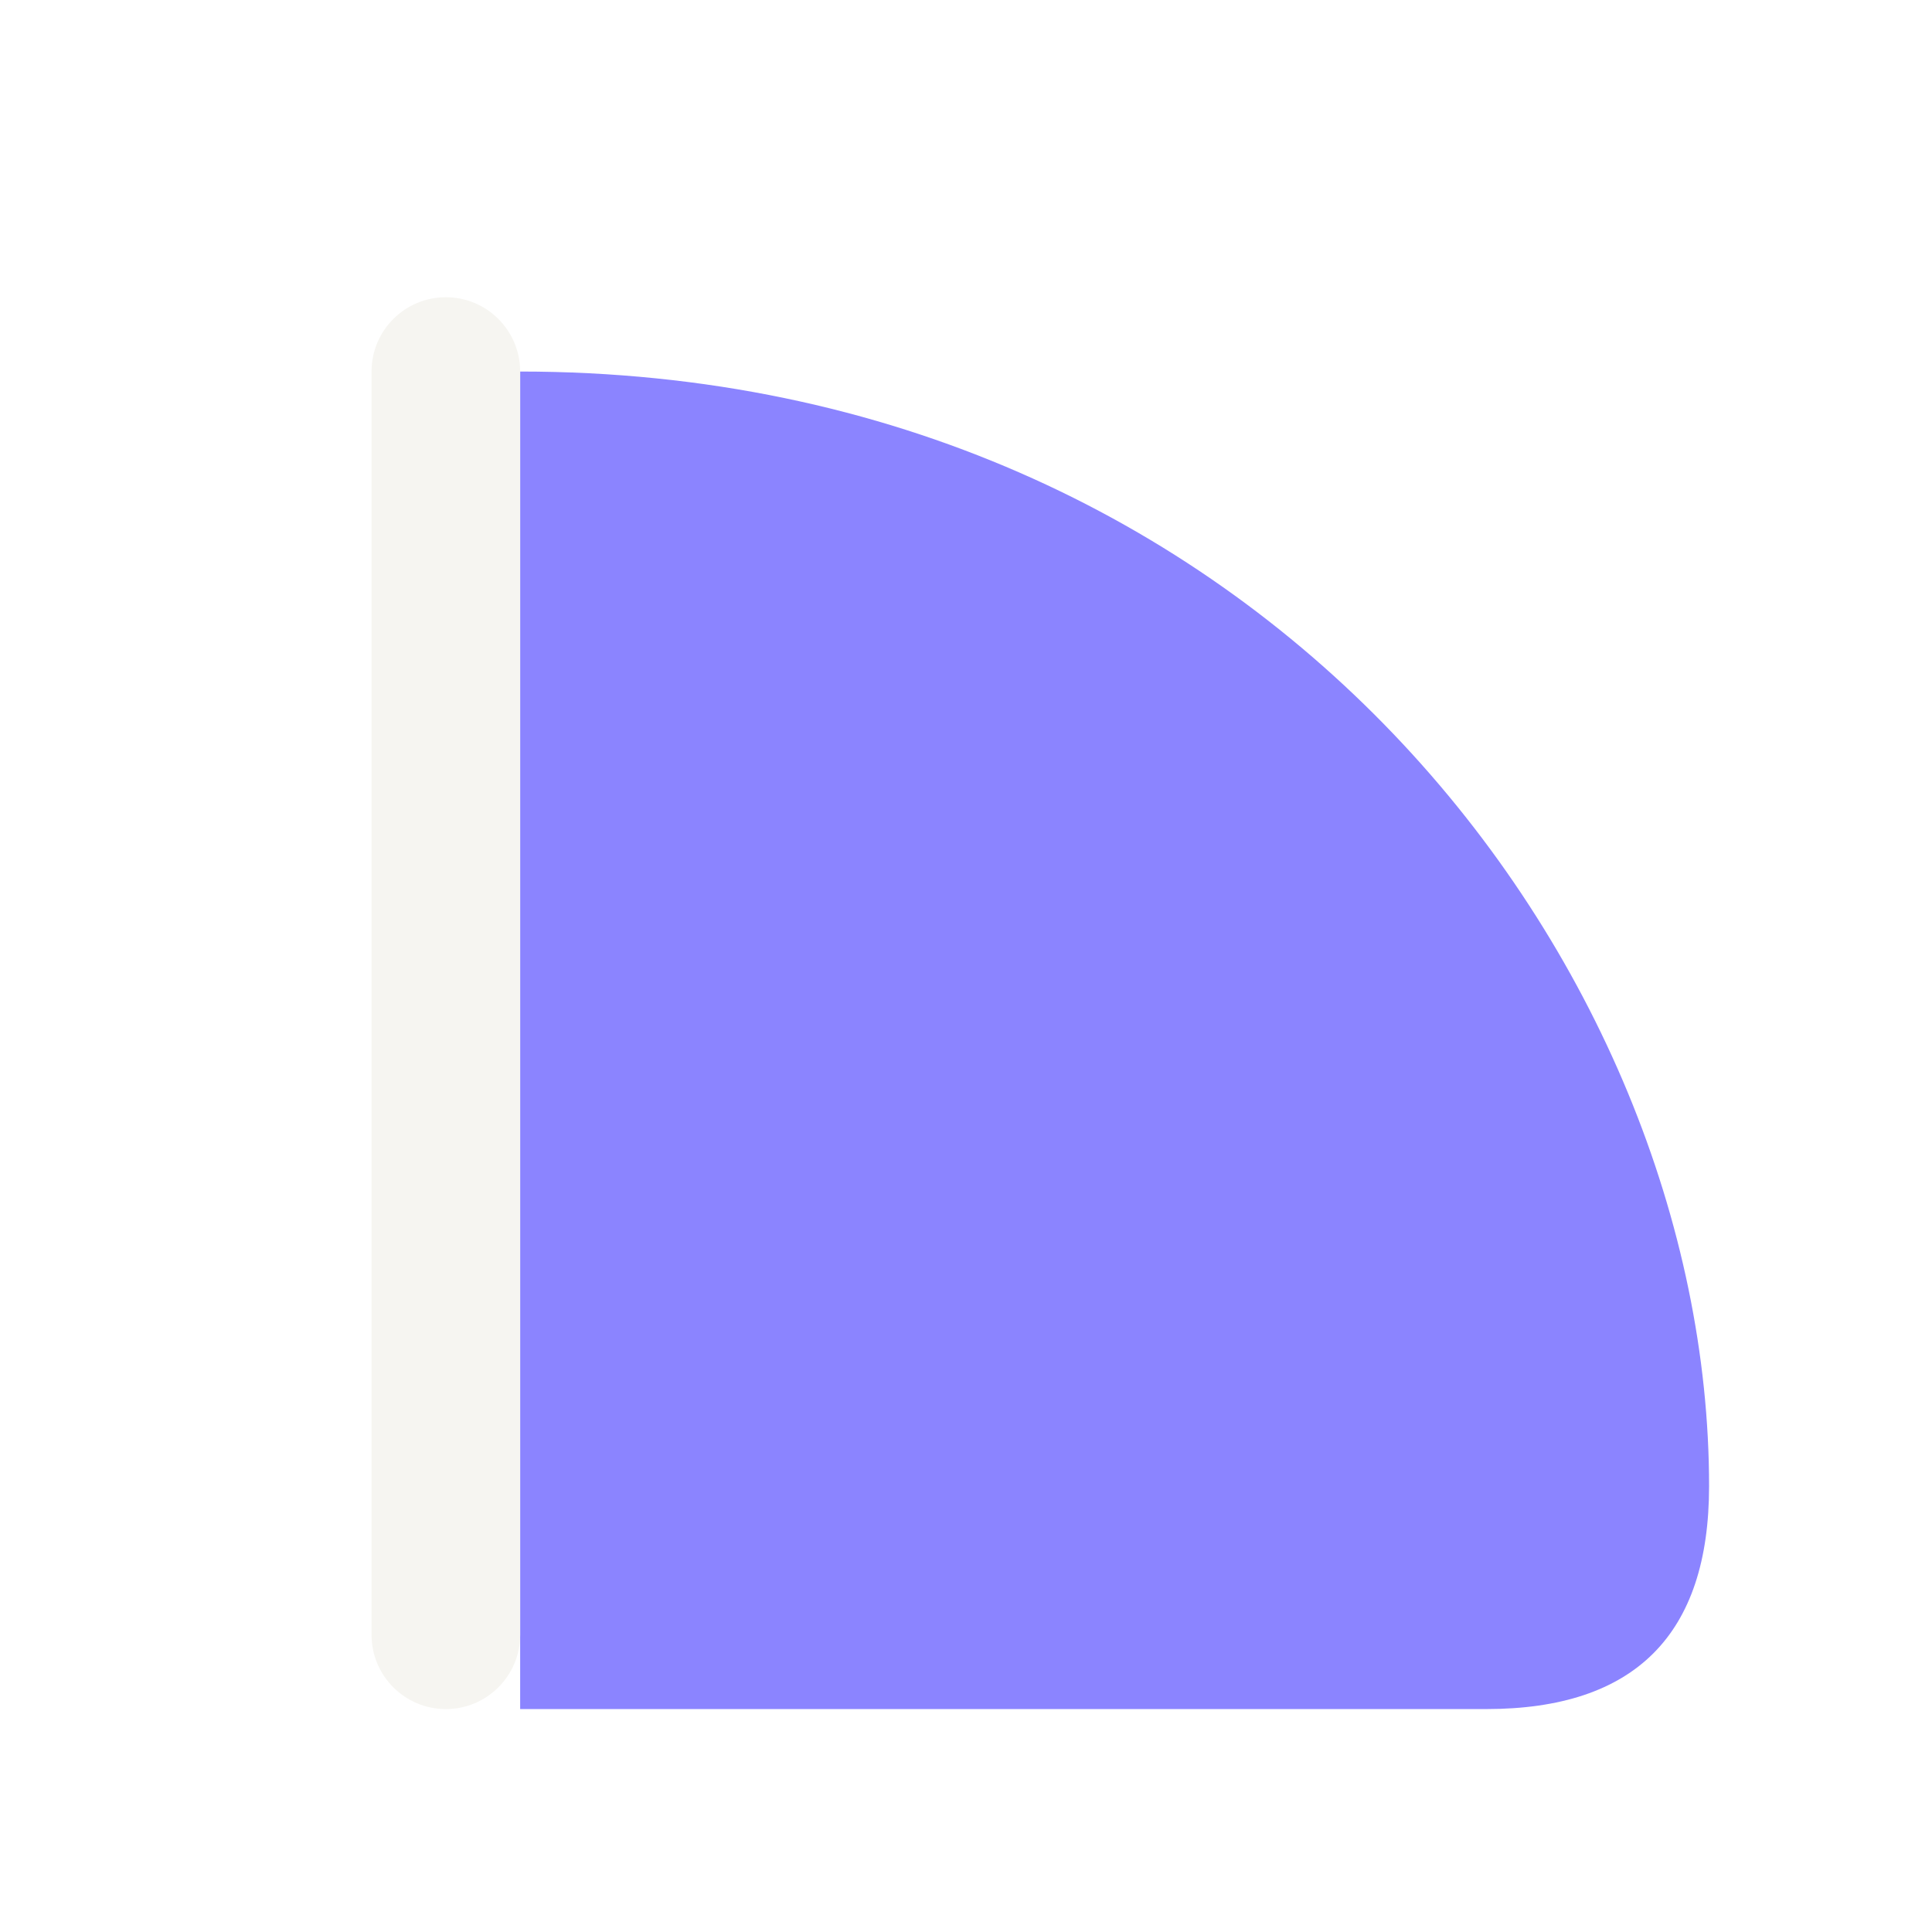
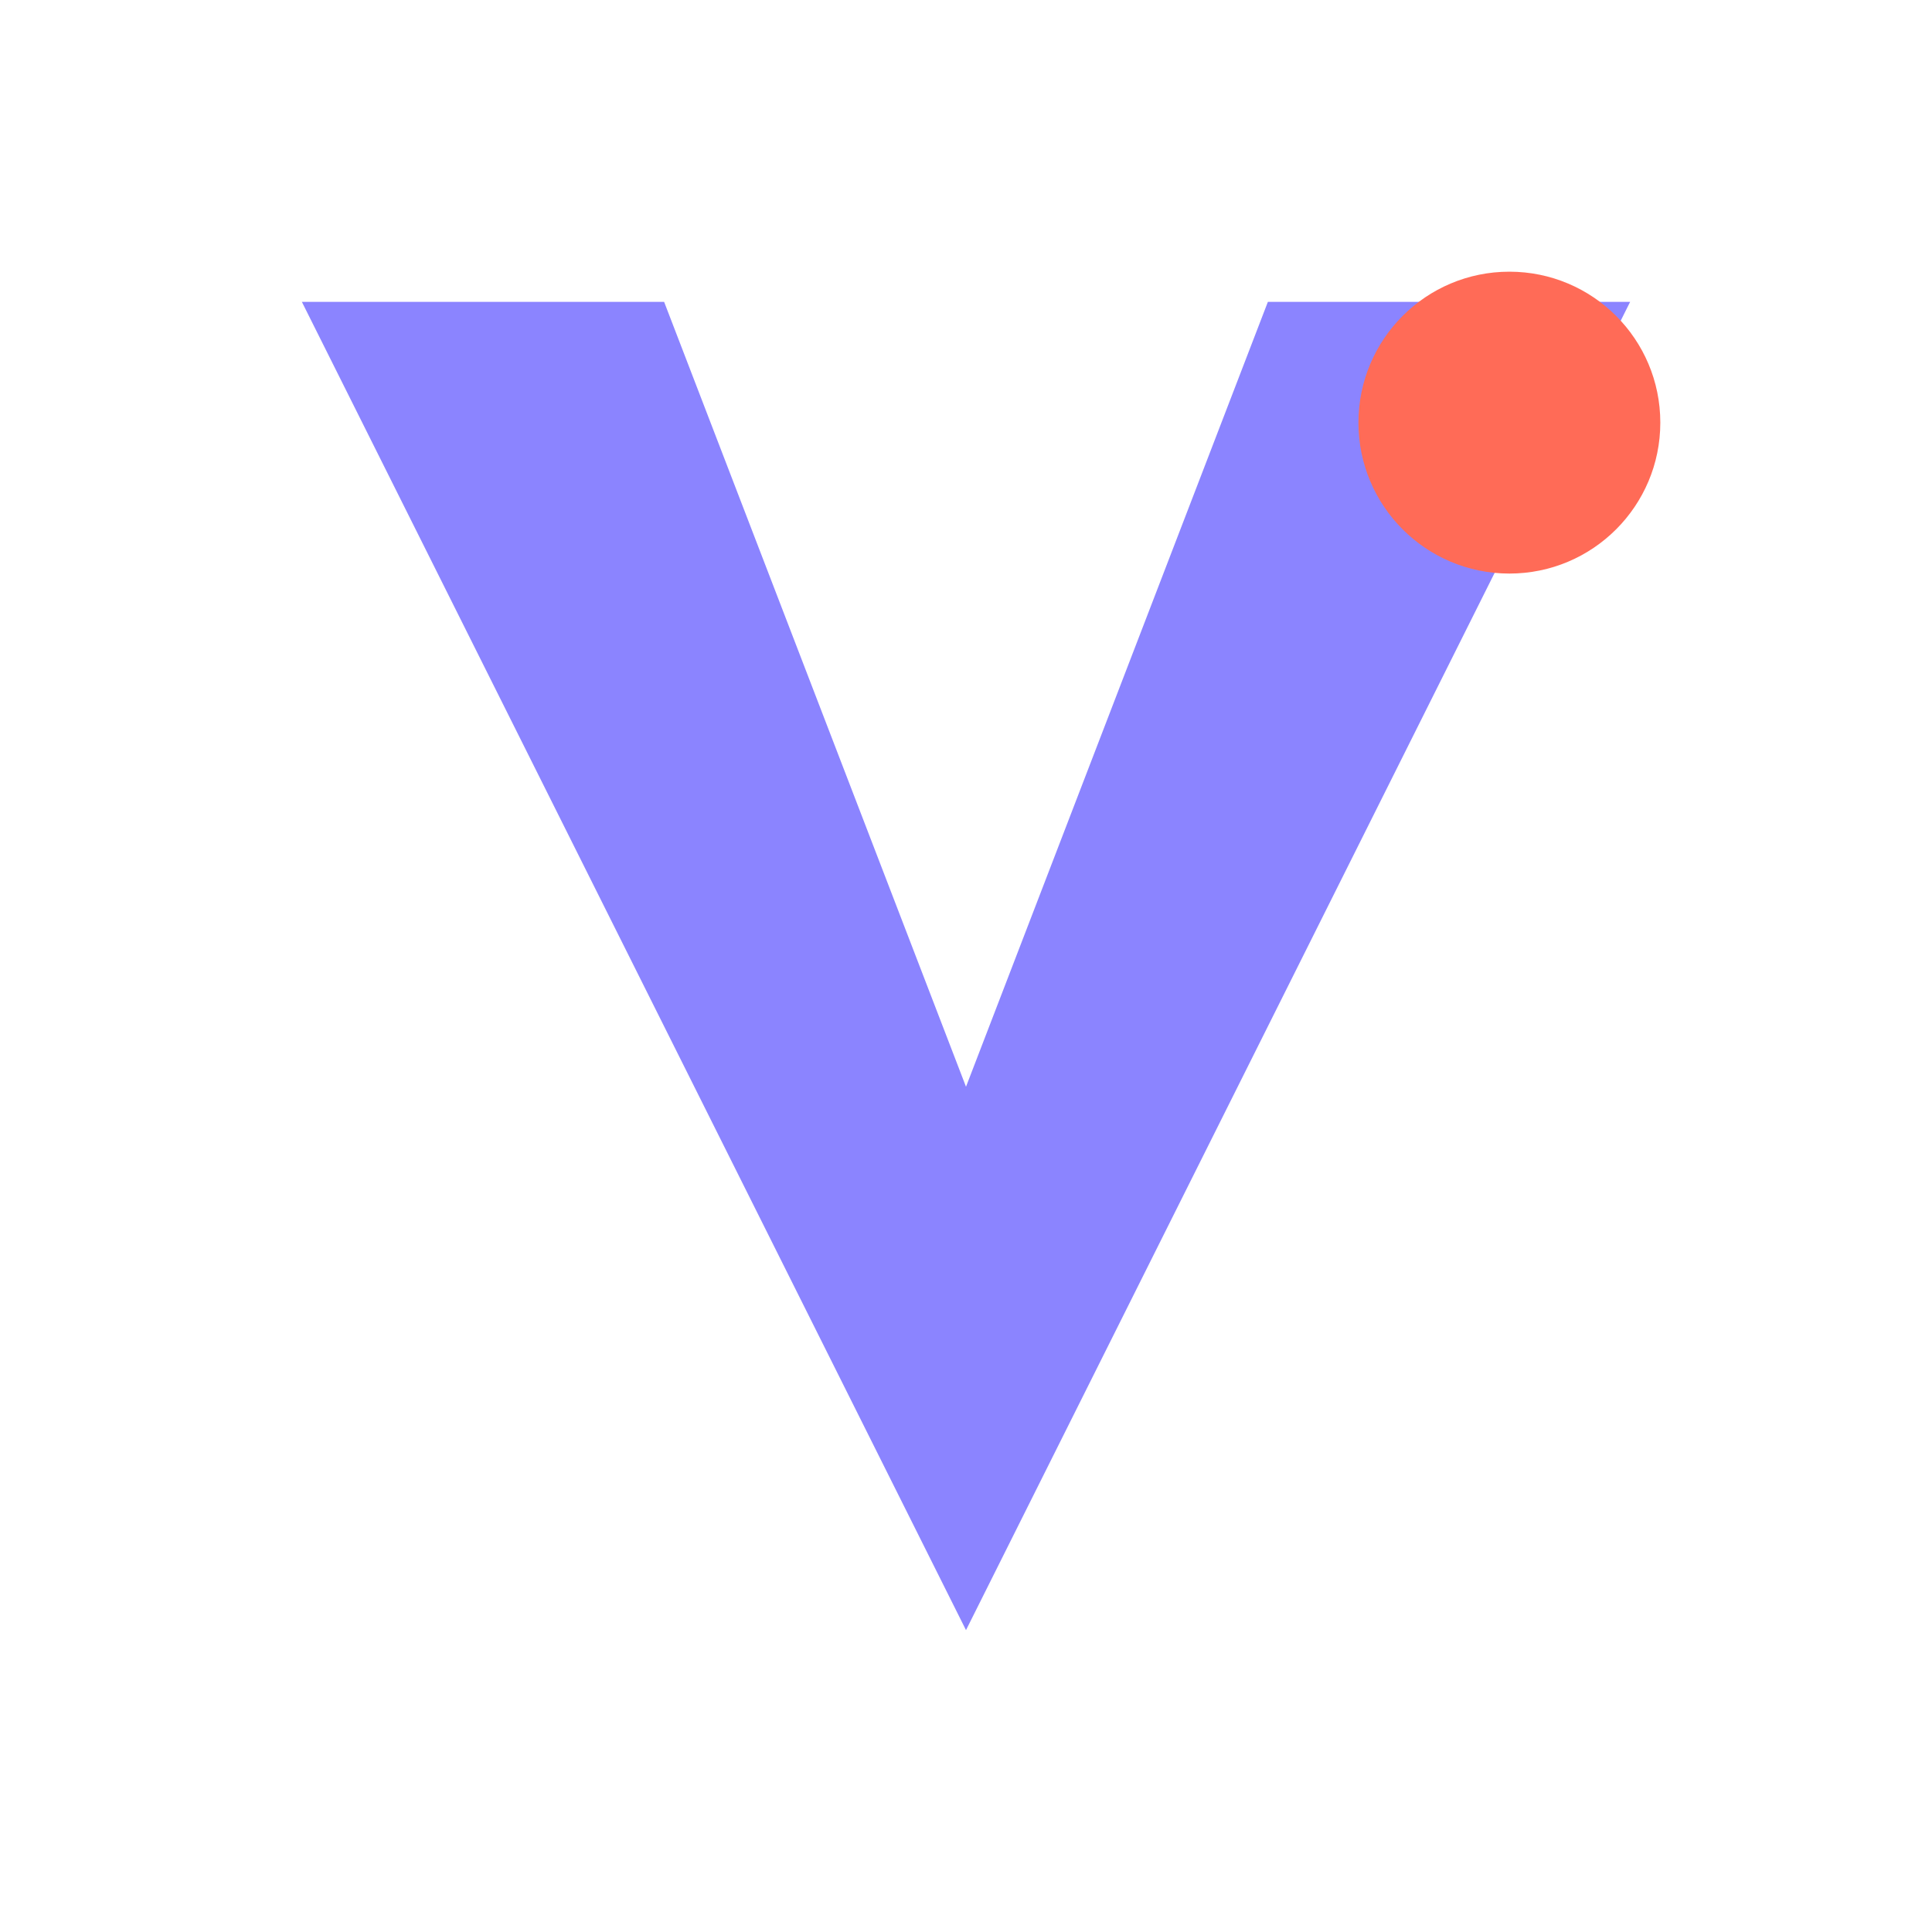
- <svg xmlns="http://www.w3.org/2000/svg" viewBox="0 0 52 52" fill="none">
-   <path d="M 14 46 C 14 46 14 10 14 10 C 34 10 46 26 46 40 C 46 44 44 46 40 46 Z" fill="#8B84FF" />
-   <rect x="10" y="8" width="4" height="38" rx="2" fill="#F6F5F1" />
+ <svg xmlns="http://www.w3.org/2000/svg" viewBox="0 0 64 64" fill="none" aria-label="Velo">
+   <path d="M 10 10 L 32 54 L 54 10 L 42 10 L 32 36 L 22 10 Z" fill="#8B84FF" />
+   <circle cx="50" cy="14" r="5" fill="#FF6B57" />
</svg>
